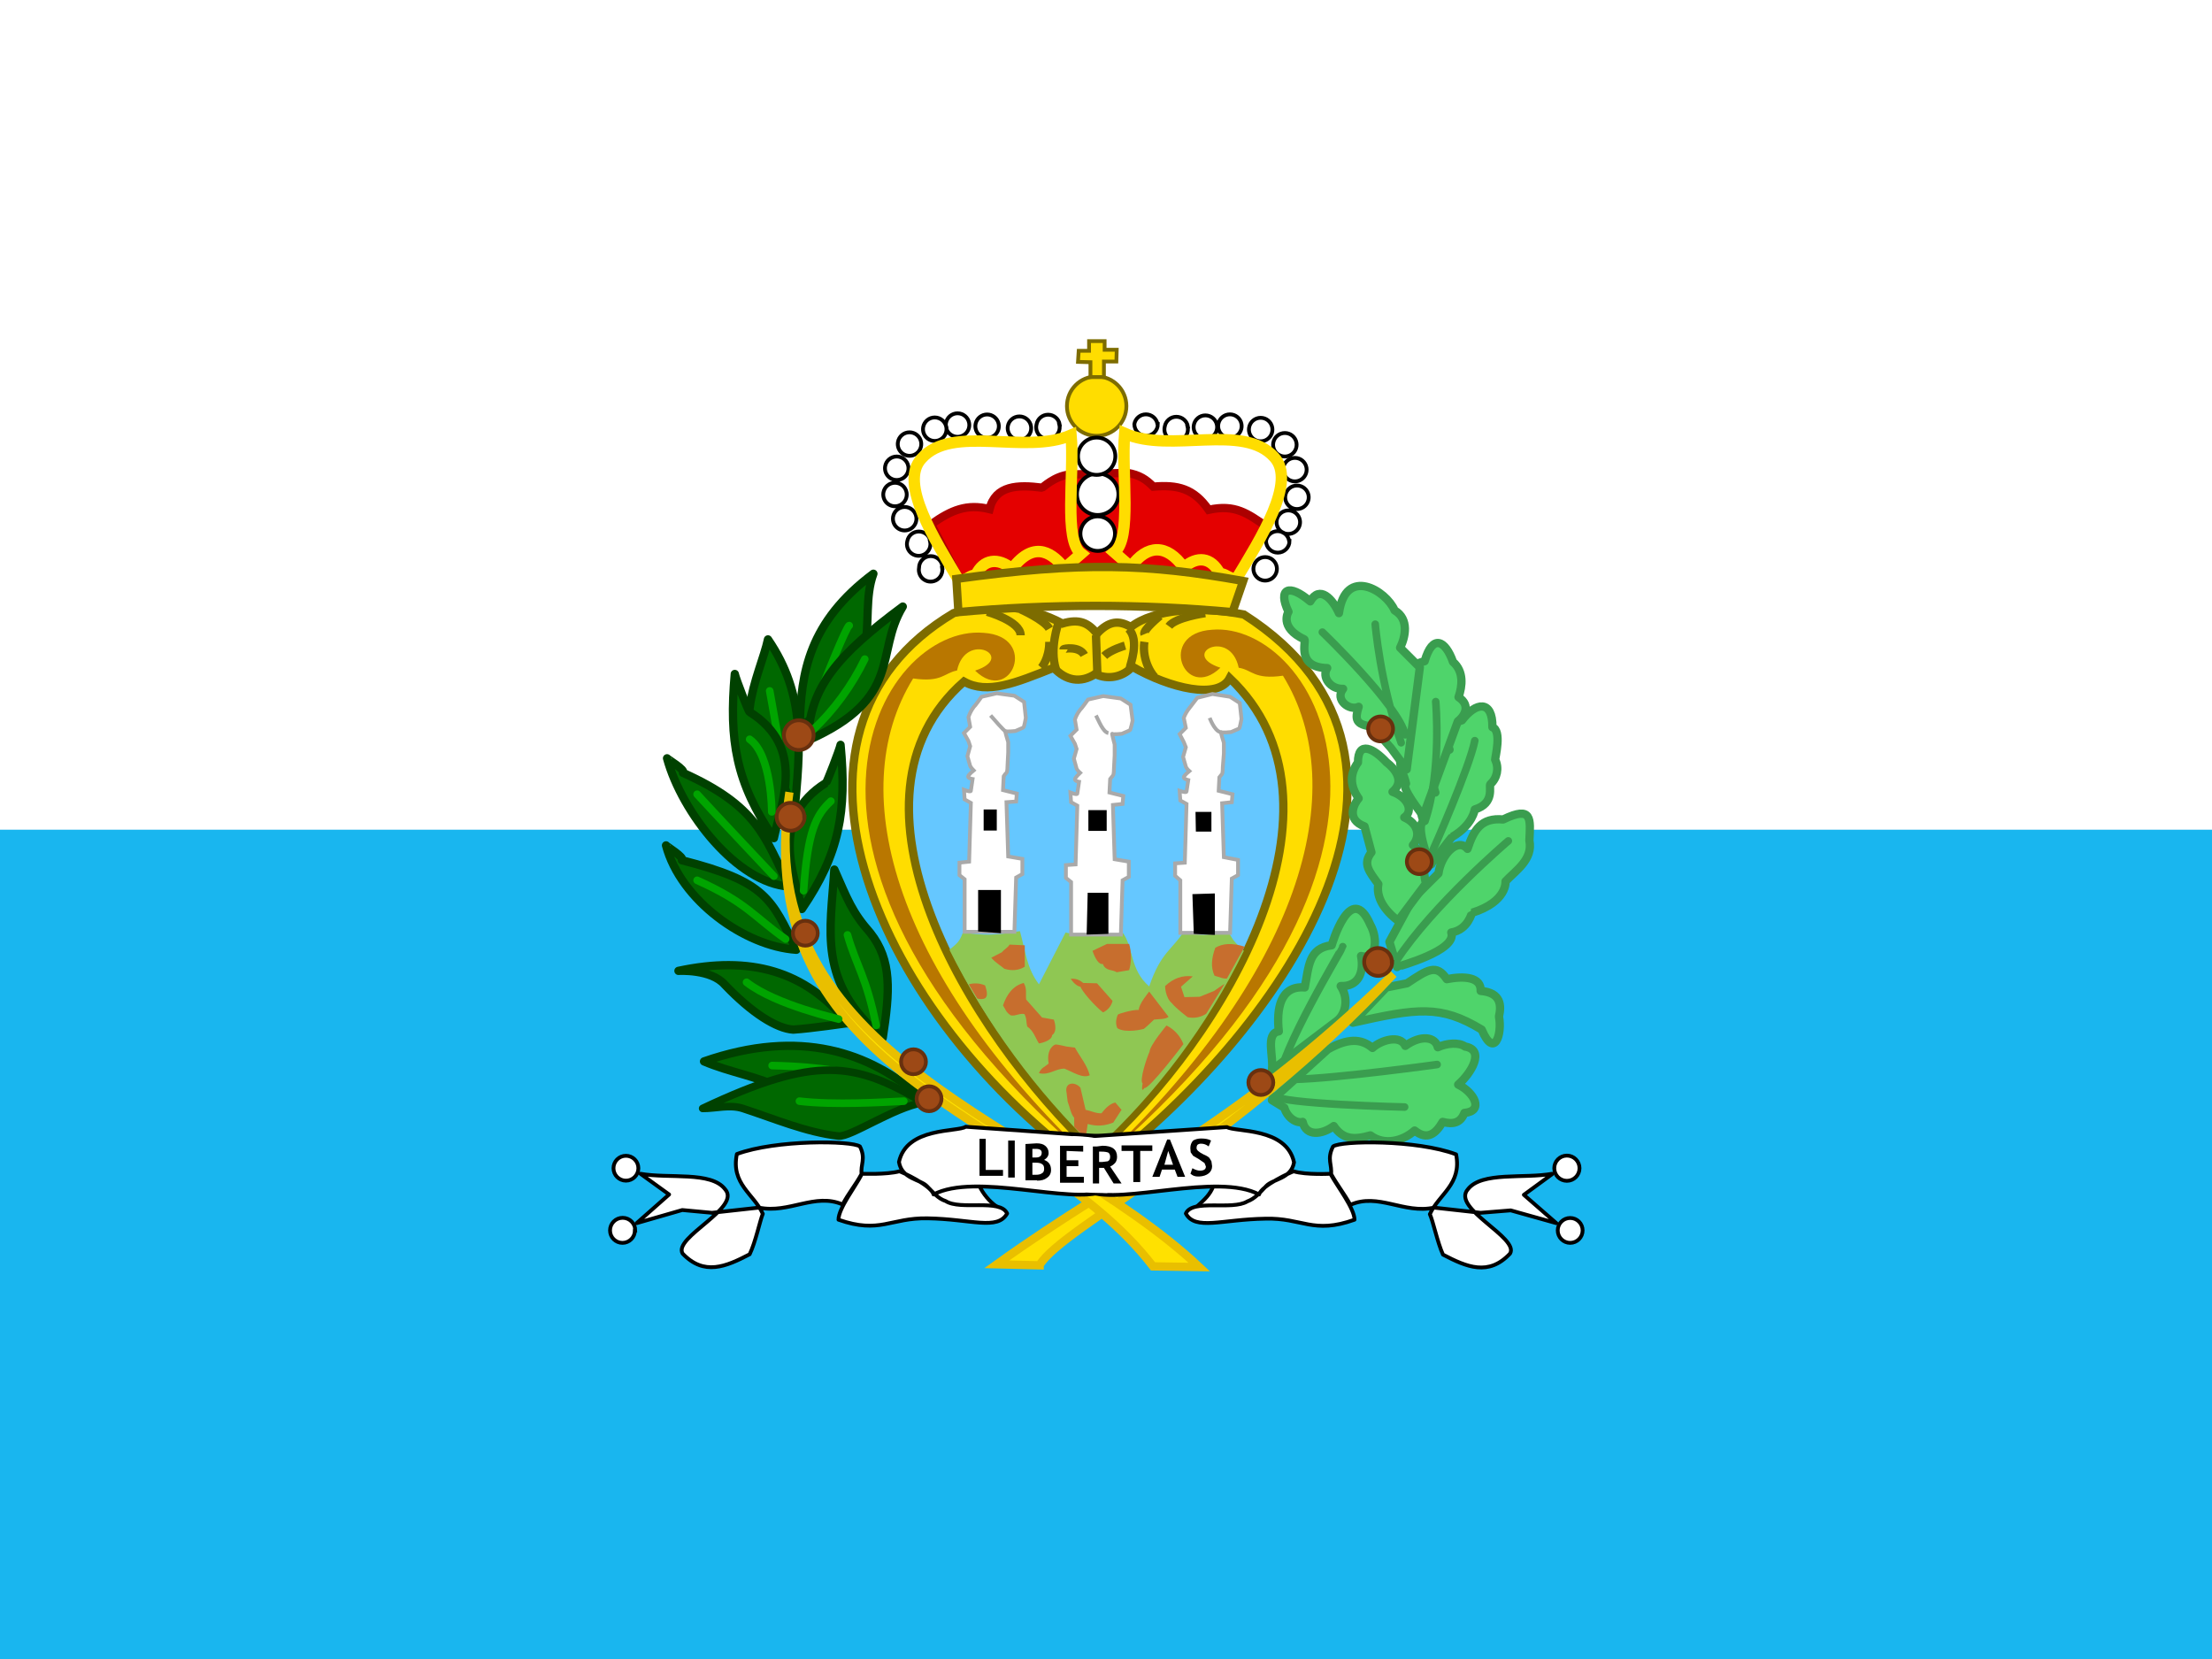
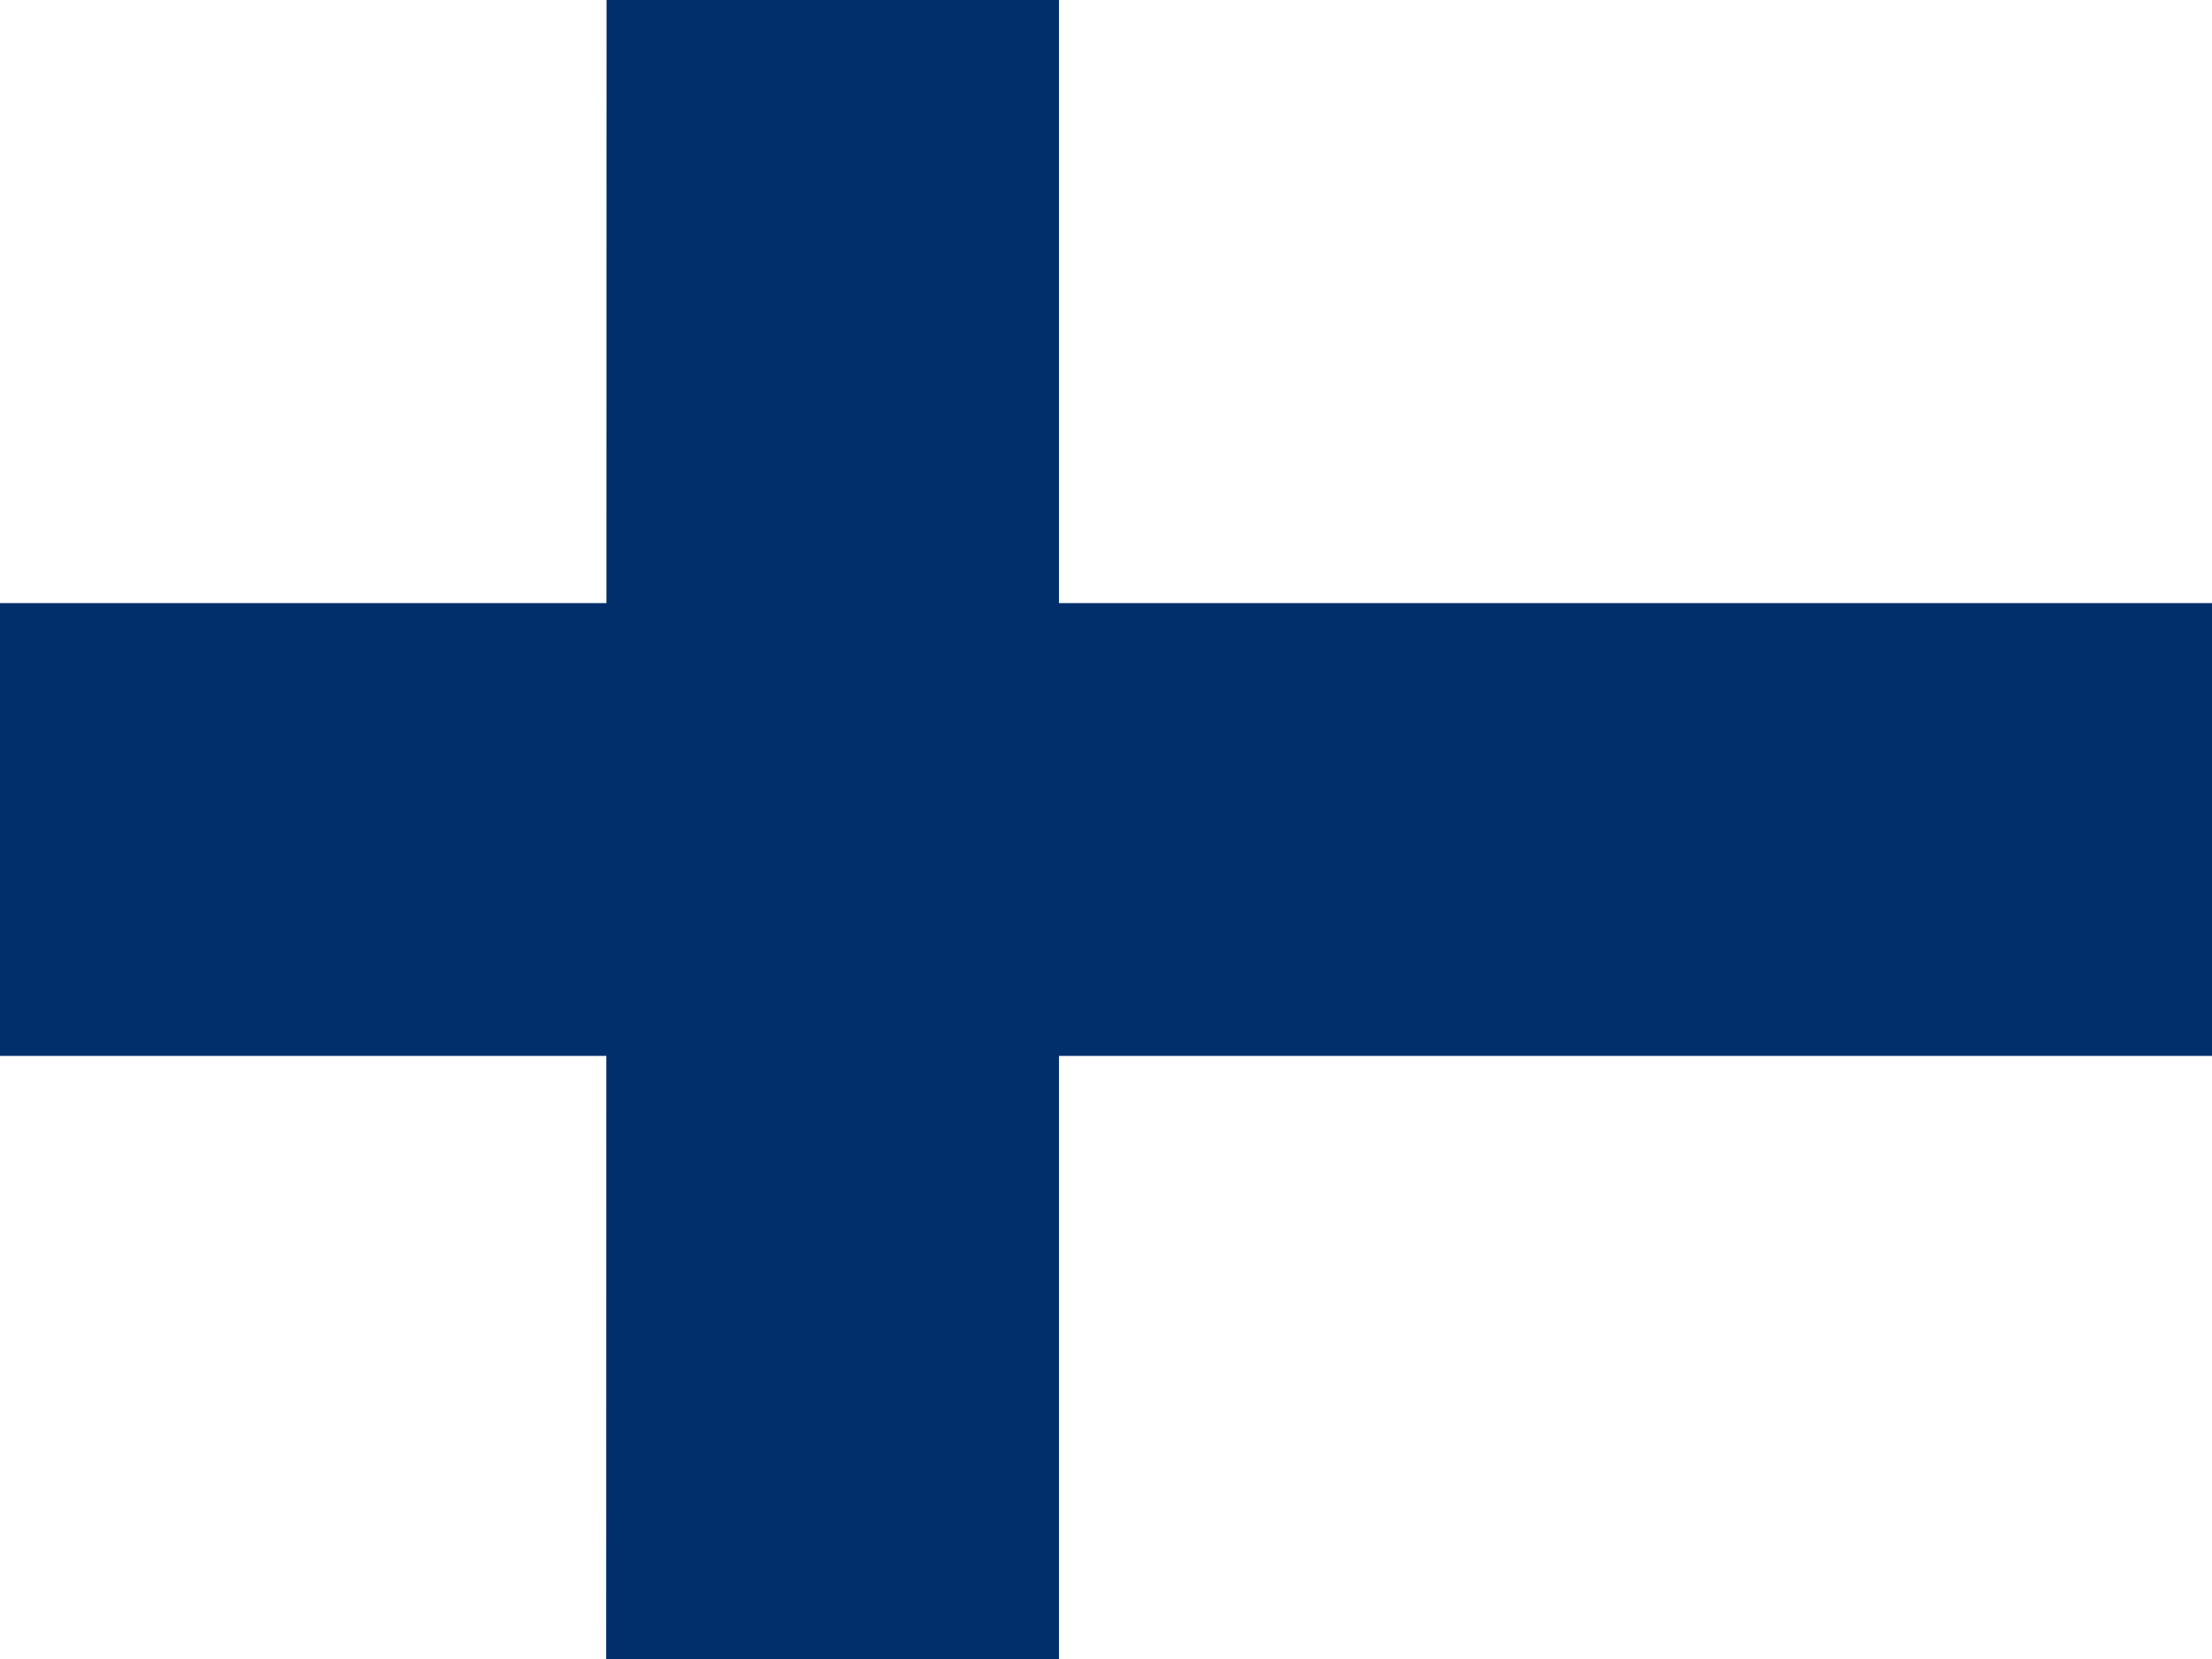
- <svg xmlns="http://www.w3.org/2000/svg" id="f06_1" viewBox="0 0 640 480">
-   <g fill-rule="evenodd" stroke-width="1pt">
-     <path fill="#19b6ef" d="M0 240h640v240H0z" />
-     <path fill="#fff" d="M0 0h640v240H0z" />
-   </g>
-   <path fill="#fd0" fill-rule="evenodd" stroke="#7d6c00" stroke-width="2.4" d="M317 339.2C369.6 300 426 220 359.9 177.8c-12.3-2.4-26-1.7-32.7 3.6-3.5-2-6.3-1.8-9.8 1.9-2.5-3-5-4.4-10-2.9a41 41 0 0 0-31.5-3C218 211.8 253.4 294 317 339.1z" />
-   <g stroke="#3a9d4f">
-     <path fill="#4fd46b" fill-rule="evenodd" stroke-linejoin="round" stroke-width="2.4" d="M414 250.1s6-8 6.2-8c5.9-3.4 6.5-7.9 6.5-7.9 5.9-1.8 4-6.7 4.5-7.3a6 6 0 0 0 1.4-7.1c0-.8 2-8.4-.8-9.4.1-8-4.8-7.3-8.8-2-4.2 1.2-5.1 4.7-3.6 8.5-5.5 0-5.7 8-4.1 12.4-7.3-.2-3.3 8-3.5 8.4-2.4 1.2 1.9 12.8 2.3 12.4zm-46 68.2 3.6 2.2c.8 2.8 3.4 4.6 5.3 4.1 1 4.3 5.6 3.7 9 1.2 2.7 4 6 4 10.6 2.7 4 3 9.3 1.7 12.8-1.4 3.7 3 6.2.8 8.1-2.5 3 .8 5.2.3 6.3-2.6 5.7-.5 2.9-5.9-1.8-8.2 3.7-3.2 7.9-10 2-11-1.8-1.3-5.3-1-7.9.2-.7-3-4.8-3.7-9.4-.4-1.5-3.3-7-1.7-9.5.6-3.3-2.8-7.2-2.8-12.9.4zm0-8.7c.6-3.8-2-10.6 2-11.2-.7-6.3.3-13.3 7.5-12.7 1.2-5.9 1-11.4 7.8-12.2 0 0 5.5-19.1 11.2-5.9 2.2 3.9 1.8 10.2-2.7 9 .9 4.7-.7 8.9-5.9 8.7 2.3 3.4 1.6 7.9-1 10zm33.1-23.9 6-1.2c6-4 8.5-5.7 11.5-1.2 5.1-1 10-.6 9.8 3.4 6 .5 6 4.3 5.3 7.4 1 5.3-1.4 12.3-5 3.8-11.9-7.2-18.6-6.2-37.3-2zm3.1-5.9c.2-.2 17.5-4.7 15.7-10 4.9-.8 5.9-5.7 6-5.7 10.3-3.2 9.7-9.1 9.7-9.1 2.9-3.1 8-6.3 6.9-11.8.3-6.3.9-10.2-7.6-6.1-6.3-.6-8.5 3-10.3 8.5-3-3.5-7.8 2.1-8.4 7.1 0 0-7.7 7.6-7.7 7.8l-6.5 12z" />
-     <path fill="#4fd46b" fill-rule="evenodd" stroke-linejoin="round" stroke-width="2.4" d="M404.5 266.4c-4.1-3.1-6.4-6.9-5.7-10.6-2.7-3.7-4.6-5.9-2-9.2l-2-7.5c-5.4-2-3.1-6.5-1.7-8.1q-3.8-5.4-.2-10.4c0-6.5 4.6-4 8.3 0 0 0 6.4 4.5 1.7 8.5 4.7 1.7 6 5.7 3.4 7.4 4.1 1.8 4.7 5.5 2.5 8 4.1 3.2 2.6 7.4 3.8 11.1z" />
-     <path fill="#4fd46b" fill-rule="evenodd" stroke-linejoin="round" stroke-width="2.4" d="M411.8 236c-.2-.1-6.9-8.7-5-9.3-.5-2.6-2.5-5.5-1.3-8.1-3.3-3.4-3.4-7.3-.8-10.4-2.2-3-1.2-7.1 1.8-9.8-1-5 2.6-6.2 5.7-7.1 2.3-8 6-6 8.2.2 3.2 2.8 2.7 7 1.6 10.2 3.8 2.5 1.5 5.7-.2 7z" />
-     <path fill="#4fd46b" fill-rule="evenodd" stroke-linejoin="round" stroke-width="2.4" d="m410.8 193.1-5.7-5.7c1.5-3 2.7-8.3-1.6-10.8-2.4-5.7-14.2-12.9-16.1.8-1.8-4.1-5.6-8.2-8.3-3.4-6.2-5.3-9.5-3.7-6.3 3 0 0-2.9 4.5 4.6 8 .6.6-2.4 8.1 6.6 8.3-1.7 2.6 1 6.2 4.6 6-2.5 3.1 1.8 6.5 4.5 5.2-1.1 3.5-1 5.2 3.9 5.7l5.5 6.3 4.5 6.1z" />
-     <path fill="none" stroke-linecap="round" stroke-width="2.2" d="M414.3 246.5c.3-.3 11-24.8 12.4-32.2M415.4 203s1.8 20-3.1 34.6m-29.7-54.7s21.9 21 24 29.7m-8.7-32s1.4 17.3 7.5 34.3m31 28.4S414.6 261.8 404 278m11.8 30s-28.8 4-41.4 4.3m32 8s-35.8-.8-38.4-3.4m20.5-43c0 .4-18.2 30.3-18.8 40" />
-   </g>
-   <path fill="#65c7ff" fill-rule="evenodd" stroke="#7d6c00" stroke-width="2.4" d="M316.9 333.4c-37.8-35.6-76.5-102.4-38-136.2 6.8 3.8 14.9.4 26-4 3.4 3.7 7.7 4.6 12 1.8a9 9 0 0 0 10.7-2.1c11 6.3 24.9 9.6 28.2 3.3 37.8 36-.6 103.2-39 137.3z" />
-   <path fill="#8fc753" fill-rule="evenodd" d="M317 332.4a213 213 0 0 1-42.3-57.6c2-1.7 2.9-2.2 3.9-5 5.8.8 8.9 1 16.5-.4 1.6 5.8 1.9 10.6 5.5 15.4l7.7-15a34 34 0 0 0 16.5 0c3.2 4.2 2 10.7 7.7 15.6 3.4-10 6.7-10.6 10.1-16 5 1.8 8.2 1 12.3-.3 2 2.5 1 2.4 5 6a194 194 0 0 1-42.8 57.3z" />
-   <path fill="#fff" fill-rule="evenodd" stroke="#000" stroke-width="1.1" d="M272.6 164.3a3.4 3.4 0 1 1-6.7 0 3.4 3.4 0 0 1 6.8 0zm-3.5-7.7a3.4 3.4 0 1 1-6.6 0 3.4 3.4 0 0 1 6.7 0zm-4-7.1a3.4 3.4 0 1 1-6.7 0 3.4 3.4 0 0 1 6.7 0zm-2.8-7a3.4 3.4 0 1 1-6.7 0 3.4 3.4 0 0 1 6.7 0zm.5-7.6a3.4 3.4 0 1 1-6.7 0 3.4 3.4 0 0 1 6.7 0zm17.6-12.5a3.4 3.4 0 1 1-6.7 0 3.4 3.4 0 0 1 6.7 0z" />
-   <path fill="#fff" fill-rule="evenodd" stroke="#000" stroke-width="1.1" d="M273.8 123.6a3.4 3.4 0 1 1-6.7 0 3.4 3.4 0 0 1 6.7 0zm-7.3 4.3a3.4 3.4 0 1 1-6.7 0 3.4 3.4 0 0 1 6.7 0zm22.4-5.4a3.4 3.4 0 1 1-6.6 0 3.4 3.4 0 0 1 6.6 0zm9.4.8a3.4 3.4 0 1 1-6.7 0 3.4 3.4 0 0 1 6.7 0zm8.2-.5a3.4 3.4 0 1 1-6.6 0 3.4 3.4 0 0 1 6.7 0z" />
-   <path fill="#fd0" fill-rule="evenodd" stroke="#7d6c00" stroke-width="1.1" d="M325.9 117.5a8.6 8.6 0 1 1-17.2 0 8.6 8.6 0 0 1 17.2 0z" />
-   <path fill="#fff" fill-rule="evenodd" stroke="#000" stroke-width="1.1" d="M335 122.7a3.4 3.4 0 1 1-6.8 0 3.4 3.4 0 0 1 6.7 0zm8.6.7a3.4 3.4 0 1 1-6.6 0 3.4 3.4 0 0 1 6.7 0zm8.5-.4a3.4 3.4 0 1 1-6.7 0 3.4 3.4 0 0 1 6.7 0zm7.1-.3a3.4 3.4 0 1 1-6.7 0 3.4 3.4 0 0 1 6.7 0zm8.9 1a3.4 3.4 0 1 1-6.7 0 3.4 3.4 0 0 1 6.7 0zm7 4.4a3.4 3.4 0 1 1-6.7 0 3.4 3.4 0 0 1 6.7 0z" />
-   <path fill="#e40000" fill-rule="evenodd" stroke="#ac0000" stroke-width="2.4" d="m269.4 151.7 8.6 16.5h79.2l9.2-15.9c-5.4-3.7-9-6.5-16.7-4.8-4.3-6.2-9-7.3-16-6.7-2.1-2.1-4-3.4-7.6-4l-16.6.5c-4.4.4-7.8 3.8-8 3.8-7-.9-13.5-.7-15.2 6.2-6.5-1.6-11 .2-16.9 4.4z" />
-   <path fill="#fff" fill-rule="evenodd" stroke="#000" stroke-width="1.1" d="M378 135.3a3.4 3.4 0 1 1-6.7 0 3.4 3.4 0 0 1 6.7 0zm.6 8a3.4 3.4 0 1 1-6.7 0 3.4 3.4 0 0 1 6.7 0zm-2.5 7.2a3.4 3.4 0 1 1-6.7 0 3.4 3.4 0 0 1 6.7 0zm-3 6a3.4 3.4 0 1 1-6.8 0 3.4 3.4 0 0 1 6.7 0zm-3.7 7.5a3.4 3.4 0 1 1-6.7 0 3.4 3.4 0 0 1 6.7 0zm-46.8-9.6a5 5 0 1 1-10 0 5 5 0 0 1 10 0z" />
-   <path fill="#fff" fill-rule="evenodd" stroke="#000" stroke-width="1.1" d="M323.6 143a6 6 0 1 1-12 0 6 6 0 0 1 12 0z" />
-   <path fill="#fff" fill-rule="evenodd" stroke="#000" stroke-width="1.1" d="M322.7 132a5.4 5.4 0 1 1-10.8 0 5.4 5.4 0 0 1 10.8 0z" />
-   <path fill="#fd0" fill-rule="evenodd" stroke="#7d6c00" stroke-width="1.1" d="M315.5 109v-4.2l-3.6-.1.2-3.2h3v-2.8h4.5v2.5h3.5l-.1 3.4h-3.6v4.5h-4z" />
-   <path fill="none" stroke="#fd0" stroke-width="3.3" d="M277.6 168.2c-7.1-12-17.6-28.4-11-35.5 8.9-10.1 29.9-1 43.3-6.8 1 11.4-2.2 30.4 2.9 34.3l-4.8 4.2c-3-3.7-8.4-8.8-15.2.2-4-3.4-8.3-2.8-10.4 1.7-2 .3-1.9 1.1-4.8 1.9zm80-.5c7.2-12 17.6-28.3 11.1-35.4-9-10.1-30-1-43.3-6.9-1 11.5 2.2 30.5-3 34.4l4.8 4.2c4.7-6.5 10.4-6.7 15.3.2 3.9-3.4 7.9-3 10.4 1.7 2 .3 1.8 1 4.8 1.8z" />
-   <path fill="#fd0" fill-rule="evenodd" stroke="#7d6c00" stroke-width="2.4" d="M277.3 177.1a437 437 0 0 1 79.3 0l3.1-9c-27.7-5-46.8-5.6-83-.6z" />
-   <path fill="#c76e2e" fill-rule="evenodd" d="m314.1 329.4.6-4.2c2.9.8 5 .5 7.4-.4l2.4-3.7-1.8-2.1c-1.6.3-3 1.8-4 3.1-1.6.1-3-.7-4.6-1l-1.5-6.4c-1.5-1.8-4.7-1.7-4 1.5l.3 2.5c.6 1.5.9 3.6 1.9 4.7v2.6zm1.2-18.3c-2 1-4.6-.8-7.3-1.9-2.5-.1-4.4 2-7.4 1.3.6-1.6 1.9-1.9 2.8-2.8-.7-4.1 1.5-5.5 2.1-5.5s3.1.6 3.1.6l2.4.3c1.5 2.7 3.5 5 4.3 8" />
-   <path fill="#ffe100" fill-rule="evenodd" stroke="#e9bf00" stroke-width="2.4" d="M300.8 366c7-11.4 56.2-34.4 102.4-84.2-47 45.3-76.4 56.4-114.8 84l12.4.3z" />
-   <path fill="#9d4916" fill-rule="evenodd" stroke="#68300e" stroke-width="1.1" d="M368.4 313.2a3.6 3.6 0 1 1-7.2 0 3.6 3.6 0 0 1 7.2 0zm34.4-34.9a4 4 0 1 1-8.1 0 4 4 0 0 1 8 0zm11.4-29.6a3.6 3.6 0 1 1-7.1 0 3.6 3.6 0 0 1 7.1 0zM403 210.3a3.6 3.6 0 1 1-7.1 0 3.6 3.6 0 0 1 7.1 0z" />
-   <path fill="#fff" fill-rule="evenodd" stroke="#a9a9a9" stroke-width="1.1" d="M279.1 269.6v-15.2l-1.5-1.2v-3.6l2.8-.3.5-17-1.8-1-.2-2.8s2 .8 2 .3l.5-3.4s-1.3-.2-1.3-.7 1.6-1.8 1.6-1.8-.8-.8-1-1.3l-.8-2.8.8-2.9-.5-1.5-1.3-2.3 1.8-1.8-.5-2.8a10 10 0 0 1 1.5-2.9c.3-.2 2.3-3 2.3-3l4.4-1 5.1.7 2.8 1.8.5 4.6s-.5 2.8-.7 2.8l-2.3 1s-2.6.3-2.9 0 .8 3.2.8 3.2v3l-.2 3.9s0 1.8-.3 2-.8 1-.8 1l-.2 4 4 1-.2 2.3-2.8.2.5 15.7 4.1.7v4.4l-1.8 1-.5 15.7zm62.4.3v-15.2l-1.5-1.3v-3.6l2.8-.2.5-17-1.8-1-.2-2.8s2 .7 2 .2l.5-3.3s-1.3-.3-1.3-.8 1.6-1.8 1.6-1.8-.8-.7-1-1.3l-.8-2.8.8-2.8-.6-1.5-1.2-2.3 1.8-1.8-.6-2.9a10 10 0 0 1 1.6-2.8l2.3-3 4.4-1.1 5.1.8 2.8 1.8.5 4.6s-.5 2.8-.7 2.8l-2.3 1s-2.6.3-2.9 0 .8 3.1.8 3.1v3.1l-.3 3.9s0 1.7-.2 2l-.8 1-.2 3.9 4 1-.2 2.3-2.8.3.5 15.6 4.1.8v4.4l-1.8 1-.5 15.7zm-31.6.5v-15.2l-1.5-1.2v-3.7l2.8-.2.5-17-1.8-1-.2-2.8s2 .8 2 .3l.5-3.4s-1.2-.2-1.2-.7 1.5-1.9 1.5-1.9-.8-.7-1-1.2l-.8-2.9.8-2.8-.5-1.5-1.3-2.3 1.8-1.8-.5-2.9a9 9 0 0 1 1.5-2.8c.3-.2 2.3-3 2.3-3l4.4-1 5.1.7 2.8 1.8.6 4.6s-.6 2.8-.8 2.8l-2.3 1s-2.6.3-2.8 0 .7 3.1.7 3.1v3.1l-.2 3.9s0 1.8-.3 2l-.8 1-.2 3.9 4 1-.2 2.3-2.8.3.5 15.7 4.1.7v4.4l-1.8 1-.5 15.7H310z" />
-   <path fill-rule="evenodd" d="M283 269.5v-12h6.6V270zm31.4 1 .3-12.2h6v11.9l-6.3.2zm31-.3-.4-11.5 6.5-.2v12l-6-.3zm-60.8-36h3.8v6.1h-3.8zm30.3.2h5.3v6h-5.3zm31 .5h4.6v5.7H346z" />
-   <path fill="none" stroke="#a8a8a8" stroke-width="1.1" d="M286.6 207c4 4.6 4.3 4.6 4.3 4.6m26.2-4.6c.8 1.5 2 4.8 3.6 5.1m29.3-4.4s1.3 3.6 3 4.1" />
-   <path fill="#b97700" fill-rule="evenodd" d="M282.2 194c12-3.9-2.8-11.6-5.3 0-3.8.7-4.3 3.5-12.7 2.3-20.4 33-5.3 86.5 54.1 141.8-106.4-90.6-63.2-157.6-33.7-155 16 1 8 21-2.4 11z" />
-   <path fill="none" stroke="#7d6c00" stroke-width="2.4" d="M285.6 177s9.7 2.7 9.7 6.8m0-7.5s6.8 3 8.3 5.6m45.1-4.5s-8.6 1.2-10.5 3.8m-2.6-3s-5 4.1-4.5 5.3m3.4 12.7c-.8-.3-4.2-4.9-3.4-10.5m-29.8 7.5s2.3-2.6 2.3-7.5m13.5-1.9.4 11m9.4-1.6c0-.7 3-7.9-.4-11.3m-20.3-1.5s-2.6 7.2-.7 13.2m20-6.8s-4.2 1.2-6 3m-11.8-1.9c0-.3 4.6-1 6 1.6" />
-   <path fill="#c76e2e" fill-rule="evenodd" d="M300.6 301.9c.2 0 3.8-.7 3.8-2.4 1.8-1.2.5-4.5.5-4.5l-3.4-.6-4.6-5.2c-.2-1.6.3-3.1-.7-4.8-3.2.8-5 3.5-6 6.5.7 1 .8 2 2.3 2.9 1.5.2 2.5-.7 3.9-.4.7 1.3.5 2.4.8 3.6 1.9 1.3 2.3 3.2 3.4 4.9m-4.1-22.2v-6.2l-4.4-.2c-.6 1-1.6 1.4-2.2 2.2l-3.1 1.6c1.3 1.5 2.9 2.4 3.8 3.2q3.3 1 5.9-.6m-13.8 9.1-2.4-4a7 7 0 0 1 4.7.3s1 2.5.3 3.4c-.4.9-2.7.5-2.6.3m36.5 4.1a5 5 0 0 0 2.7-3.3l-4.5-5.1-4-.1q-1.6-1.4-3.6-1.2s1.2 2 2.8 2.3c1.2 2.6 6.2 7.4 6.6 7.4m4.3.6c0-.1 4-1.4 6-1.3-.1-1.6 3-5.3 3-5.3l5.6 7.3c-1 .8-2.8.6-4.2.8 0 0-2.7 2.6-3 2.7s-5.2 1.3-7.6-.2c-1-2 .3-4.3.2-4m3.2-12.8a14 14 0 0 0 0-7.6h-6.4l-4.2 2s1.3 4.2 3 3.8c.7 2.1 2.9 1.6 4 2.4zm24.9-6.4c-1 2.7-1.4 5.5-.2 8 1.2.3 2.6 1 3.6.8l5.1-9.2q-5.3-1.7-8.6.4z" />
-   <path fill="#b97700" fill-rule="evenodd" d="M353.1 193.2c-12-3.9 2.8-11.7 5.3 0 3.9.6 4.4 3.5 12.8 2.3 20.3 33 5.2 86.5-54.2 141.8 106.5-90.6 63.2-157.6 33.7-155.1-16 1-8 21 2.4 11" />
-   <path fill="#c76e2e" fill-rule="evenodd" d="M354.3 284.7c-.2 0-3 2-3 2l-4.2 1.7-4.4.1-1-3 3.4-3q-4.4-.6-8 2.8s0 3.3 2 5c1.1 1.4 4.5 4 4.5 4a7 7 0 0 0 5.4-1zm-23.2 30.1c1.4.4 11.3-12.7 11.3-12.7a10 10 0 0 0-4.9-5.4s-4.8 5.7-4.9 7.6c-.8 1.7-3 8.3-2 9.2-.1.2-.5 2.9.5 1.3" />
-   <path fill="#006800" fill-rule="evenodd" stroke="#004100" stroke-linejoin="round" stroke-width="2.4" d="M266.4 317.4c-14.8-12.9-34.8-20-62.7-10.3 7.5 3.2 15.6 4.3 22.5 7.9z" />
-   <path fill="none" stroke="#00a400" stroke-linecap="round" stroke-width="2.2" d="M223.4 308.3c29.3.6 37.8 7.9 36.3 6.7" />
-   <path fill="#006800" fill-rule="evenodd" stroke="#004100" stroke-linejoin="round" stroke-width="2.2" d="M267 319c-8.8 1.6-20.8 10-24.4 9.7-9.5-1.1-18.5-5-27.7-8-3.8-1.2-7.7 0-11.6 0 32.8-15.5 44-13.4 63.7-1.8z" />
-   <path fill="#006800" fill-rule="evenodd" stroke="#004100" stroke-linejoin="round" stroke-width="2.4" d="M245.4 296s-11 1.6-15.9 1.9c-4.8-.3-12-4.8-19.8-13-4-4.6-13.4-4-13.4-4 20.6-4.4 36.7-.2 49 15.2zm-15-21.2c-14.9-1-33.5-14.3-37.7-30.2 0 .2 5.5 3.5 4.6 4.3 24.4 6.2 26 11.2 33.1 25.9zm25 25.5c2.1-13.5 2.7-22.4-3.6-30.4-5.3-6-6.6-9.7-10.4-18.3-1.1 17.8-5 32.5 14 48.7zM232 263c11-16.1 13-28.3 11.2-47.5-.3 1.5-4 11-4.2 11-16.5 10.3-9.2 26.5-7 36.5z" />
-   <path fill="#006800" fill-rule="evenodd" stroke="#004100" stroke-linejoin="round" stroke-width="2.4" d="M222.2 185c11 16.1 9.4 31.3 7.6 50.5-.3-1.5-4-11-4.2-11-16.5-10.3-5.5-29.5-3.4-39.5z" />
-   <path fill="#006800" fill-rule="evenodd" stroke="#004100" stroke-linejoin="round" stroke-width="2.4" d="M231.3 210c26.8-13.6 16.5-30.7 21.4-44-18.6 13.9-21 28.6-21.3 44z" />
-   <path fill="none" stroke="#00a400" stroke-linecap="round" stroke-width="2.2" d="M235 206.6c3.4-9.5 10-25.6 10.7-25.6M227 226.4c-.6-6.7-4-24.7-4.3-26.5" />
-   <path fill="#006800" fill-rule="evenodd" stroke="#004100" stroke-linejoin="round" stroke-width="2.4" d="M228.3 256.5c-15-1-31-21.3-35.3-37.1 0 .2 5.5 3.4 4.6 4.2 21.4 9.6 23.6 18.2 30.7 32.9zm-4.4-14c-11-16.1-13-28.3-11.3-47.5.3 1.5 4 11 4.3 11 16.4 10.3 9.1 26.5 7 36.5zm9.9-28.3c27.7-12.3 19.2-25.2 27.4-38.7-18.6 13.8-27.1 23.4-27.4 38.7z" />
-   <path fill="none" stroke="#00a400" stroke-linecap="round" stroke-width="2.2" d="M235 211.4a71 71 0 0 0 15.2-20.7" />
-   <g fill-rule="evenodd">
-     <path fill="#ffe100" stroke="#e9bf00" stroke-width="2.4" d="m333.6 366.4 13.4.2c-44.7-42-130.5-60.2-118.6-137.4-12.3 83.7 70.1 91.5 105.2 137.2z" />
-     <path fill="#9d4916" stroke="#68300e" stroke-width="1.1" d="M235.4 212.7a4.3 4.3 0 1 1-8.6 0 4.3 4.3 0 0 1 8.6 0zm-2.6 23.6a4 4 0 1 1-8.1 0 4 4 0 0 1 8 0zm3.8 33.7a3.6 3.6 0 1 1-7.2 0 3.6 3.6 0 0 1 7.2 0zm31.3 37.2a3.6 3.6 0 1 1-7.2 0 3.6 3.6 0 0 1 7.2 0zm4.5 10.7a3.6 3.6 0 1 1-7.2 0 3.6 3.6 0 0 1 7.2 0z" />
-   </g>
-   <g fill="#fff" fill-rule="evenodd">
-     <g stroke="#000" stroke-width="1.1">
-       <path d="M288.2 349a16 16 0 0 1-4.8-5.8l-14-1.5-.2 8z" />
-       <path stroke-linejoin="round" d="M185.3 339.6c8.2 1.5 20.5-.8 24.5 4.5 4.8 5.4-15.1 13.9-12.3 18.6 6.2 6.5 12.5 3.8 19.4.2 1.7-3.5 3-9.8 3.8-11.7-2.5-5.7-9.3-8.6-7.5-17.3 11.3-4.2 33.2-3.9 35.6-2.2 1.8 3.6.1 5.2.5 8.1-1.9 3.7-6.7 9.8-6.7 13.1 12 4.2 15-.6 25.8-.4 12.6.2 20.2 3.6 23-1.4-2-4.4-13.5-.8-17.8-3.6-2.2-.7-3.6-2.5-5.5-4.4s-7.2-2-8-6.9c2.2-10.2 17-8.6 19.3-10.2l38.4 2.7c7-.2 11 12.3 1.5 16-9.4 3.8-37.1-5.5-49.2.9-.6-2.6-9.3-6.6-9.9-6.7-3.7 1-10.9.7-10.9.7-1.7 3.2-3.8 5.6-5.5 8.9-8-3.5-15.5 2.7-24.2.9l-13.6 1.5-8.6-.8-13.2 3.8 9.4-8.3z" />
-       <path d="M184.7 338a3.6 3.6 0 1 1-7.2 0 3.6 3.6 0 0 1 7.2 0zm-1 18a3.6 3.6 0 1 1-7.2 0 3.6 3.6 0 0 1 7.3 0z" />
-     </g>
-     <g stroke="#000" stroke-width="1.1">
-       <path d="M346.3 349.1c2.3-2.1 3.8-3.5 4.7-5.8l14-1.6.3 8z" />
-       <path stroke-linejoin="round" d="M449.1 339.6c-8.1 1.5-20.4-.7-24.4 4.5-4.9 5.5 15 14 12.2 18.6-6.2 6.6-12.5 3.9-19.4.3-1.6-3.5-2.9-9.8-3.8-11.7 2.6-5.8 9.3-8.6 7.6-17.3-11.4-4.3-33.3-4-35.6-2.3-1.9 3.7-.2 5.3-.6 8.2 2 3.6 6.8 9.8 6.8 13-12 4.3-15.1-.6-25.8-.3-12.6.2-20.3 3.5-23-1.5 1.9-4.3 13.4-.8 17.8-3.5 2.2-.8 3.6-2.5 5.5-4.5s7.2-2 8-6.8c-2.2-10.2-17-8.7-19.4-10.2l-38.4 2.6c-7-.2-10.9 12.3-1.5 16.1s37.2-5.6 49.2.8c.7-2.6 9.3-6.5 10-6.7 3.6 1.1 10.8.7 10.8.7 1.8 3.3 3.8 5.7 5.6 9 8-3.6 15.5 2.7 24.2.8l13.5 1.5 8.7-.7 13.2 3.7-9.4-8.2 8.2-6z" />
-       <path d="M449.7 338a3.6 3.6 0 1 0 7.3 0 3.6 3.6 0 0 0-7.3 0zm1 18a3.6 3.6 0 1 0 7.2 0 3.6 3.6 0 0 0-7.2 0z" />
-     </g>
-     <path d="M317 329.3c-3.2-.6-4.4-.4-6.6-.6l-5.1 15.8c8 .7 15.3.7 15.3.7-4.8-1-3.7-15.8-3.6-15.9" />
-   </g>
-   <g font-family="Trebuchet MS" font-size="9" font-weight="bold">
-     <path d="M283.4 340.2v-10.7h1.8v9h5v1.7z" aria-label="L" />
-     <path d="M291.7 340.7V330h1.9v10.7z" aria-label="I" />
-     <path d="M300 341.5h-3.3V331l3.2-.2q1.7 0 2.5.7 1 .8 1 2.1 0 1.2-1.3 2 2 .7 2 2.9 0 1.5-1.2 2.3-1 .8-2.8.8zm-1.3-9.1v2.5h1q1.7 0 1.7-1.4 0-1.1-1.7-1.1zm0 4v3.5h1q1.2 0 1.7-.4.7-.3.7-1.3t-.5-1.3q-.5-.5-1.9-.5z" aria-label="B" />
-     <path d="M308.6 333v2.7h3.4v1.7h-3.4v3.1h5v1.7h-6.9v-10.7h6.7v1.7z" aria-label="E" />
-     <path d="m322.2 342.4-2.8-4.5H318v4.5h-1.8v-10.7h1.2l1.6-.2q4.2 0 4.2 3.2 0 1-.5 1.7-.7.8-1.5 1.1l3.3 4.9zm-4.2-9v2.8h.9l1.6-.2q.7-.3.7-1.3 0-.8-.5-1.2-.7-.3-2-.3h-.7z" aria-label="R" />
-     <path d="M329.9 333v9h-2v-9h-3.4v-1.6h8.9v1.6z" aria-label="T" />
-     <path d="m340.7 340.5-.8-2.1h-3.7l-.7 2.1h-2.1l4.3-10.8h.8l4.4 10.8zM338 333l-1.1 4h2.5z" aria-label="A" />
-     <path d="m344.4 339.7.6-1.7q1.2.7 2.2.7 1.7 0 1.7-1.2l-.4-1-1.6-1.1-1.7-1-.7-1-.1-1.2q0-1.3.8-2.2 1-.6 2.3-.6 1.9 0 2.9.6l-.7 1.7q-1-.8-2.2-.8-.6 0-1 .3-.3.3-.3 1 0 .8 2 1.8 1.2.5 1.7 1l.6 1 .2 1.4q0 1.3-1 2.1t-2.7.9-2.6-.9z" aria-label="S" />
-   </g>
-   <path fill="none" stroke="#00a400" stroke-linecap="round" stroke-width="2.2" d="M231.3 318.6c10.1 1.2 24.1.3 30.2 0M216 284.2c8.6 6.7 27.1 10.7 26.8 10.7m10.7 1.8c-2.8-14-5.8-17.4-8.3-26.2m-43.5-15.8c14.3 6.4 16.5 10.6 25.6 17m5.2-14c1.2-17.3 3.6-21.9 7.9-25.9m-38.7-2c5.2 5.7 22.2 23.7 22.2 23.7m-7-39.6c6.4 4.5 6.4 21 6.4 21" />
+ <svg xmlns="http://www.w3.org/2000/svg" id="flag-icons-fi" viewBox="0 0 640 480">
+   <path fill="#fff" d="M0 0h640v480H0z" />
+   <path fill="#002f6c" d="M0 174.5h640v131H0z" />
+   <path fill="#002f6c" d="M175.5 0h130.9v480h-131z" />
</svg>
